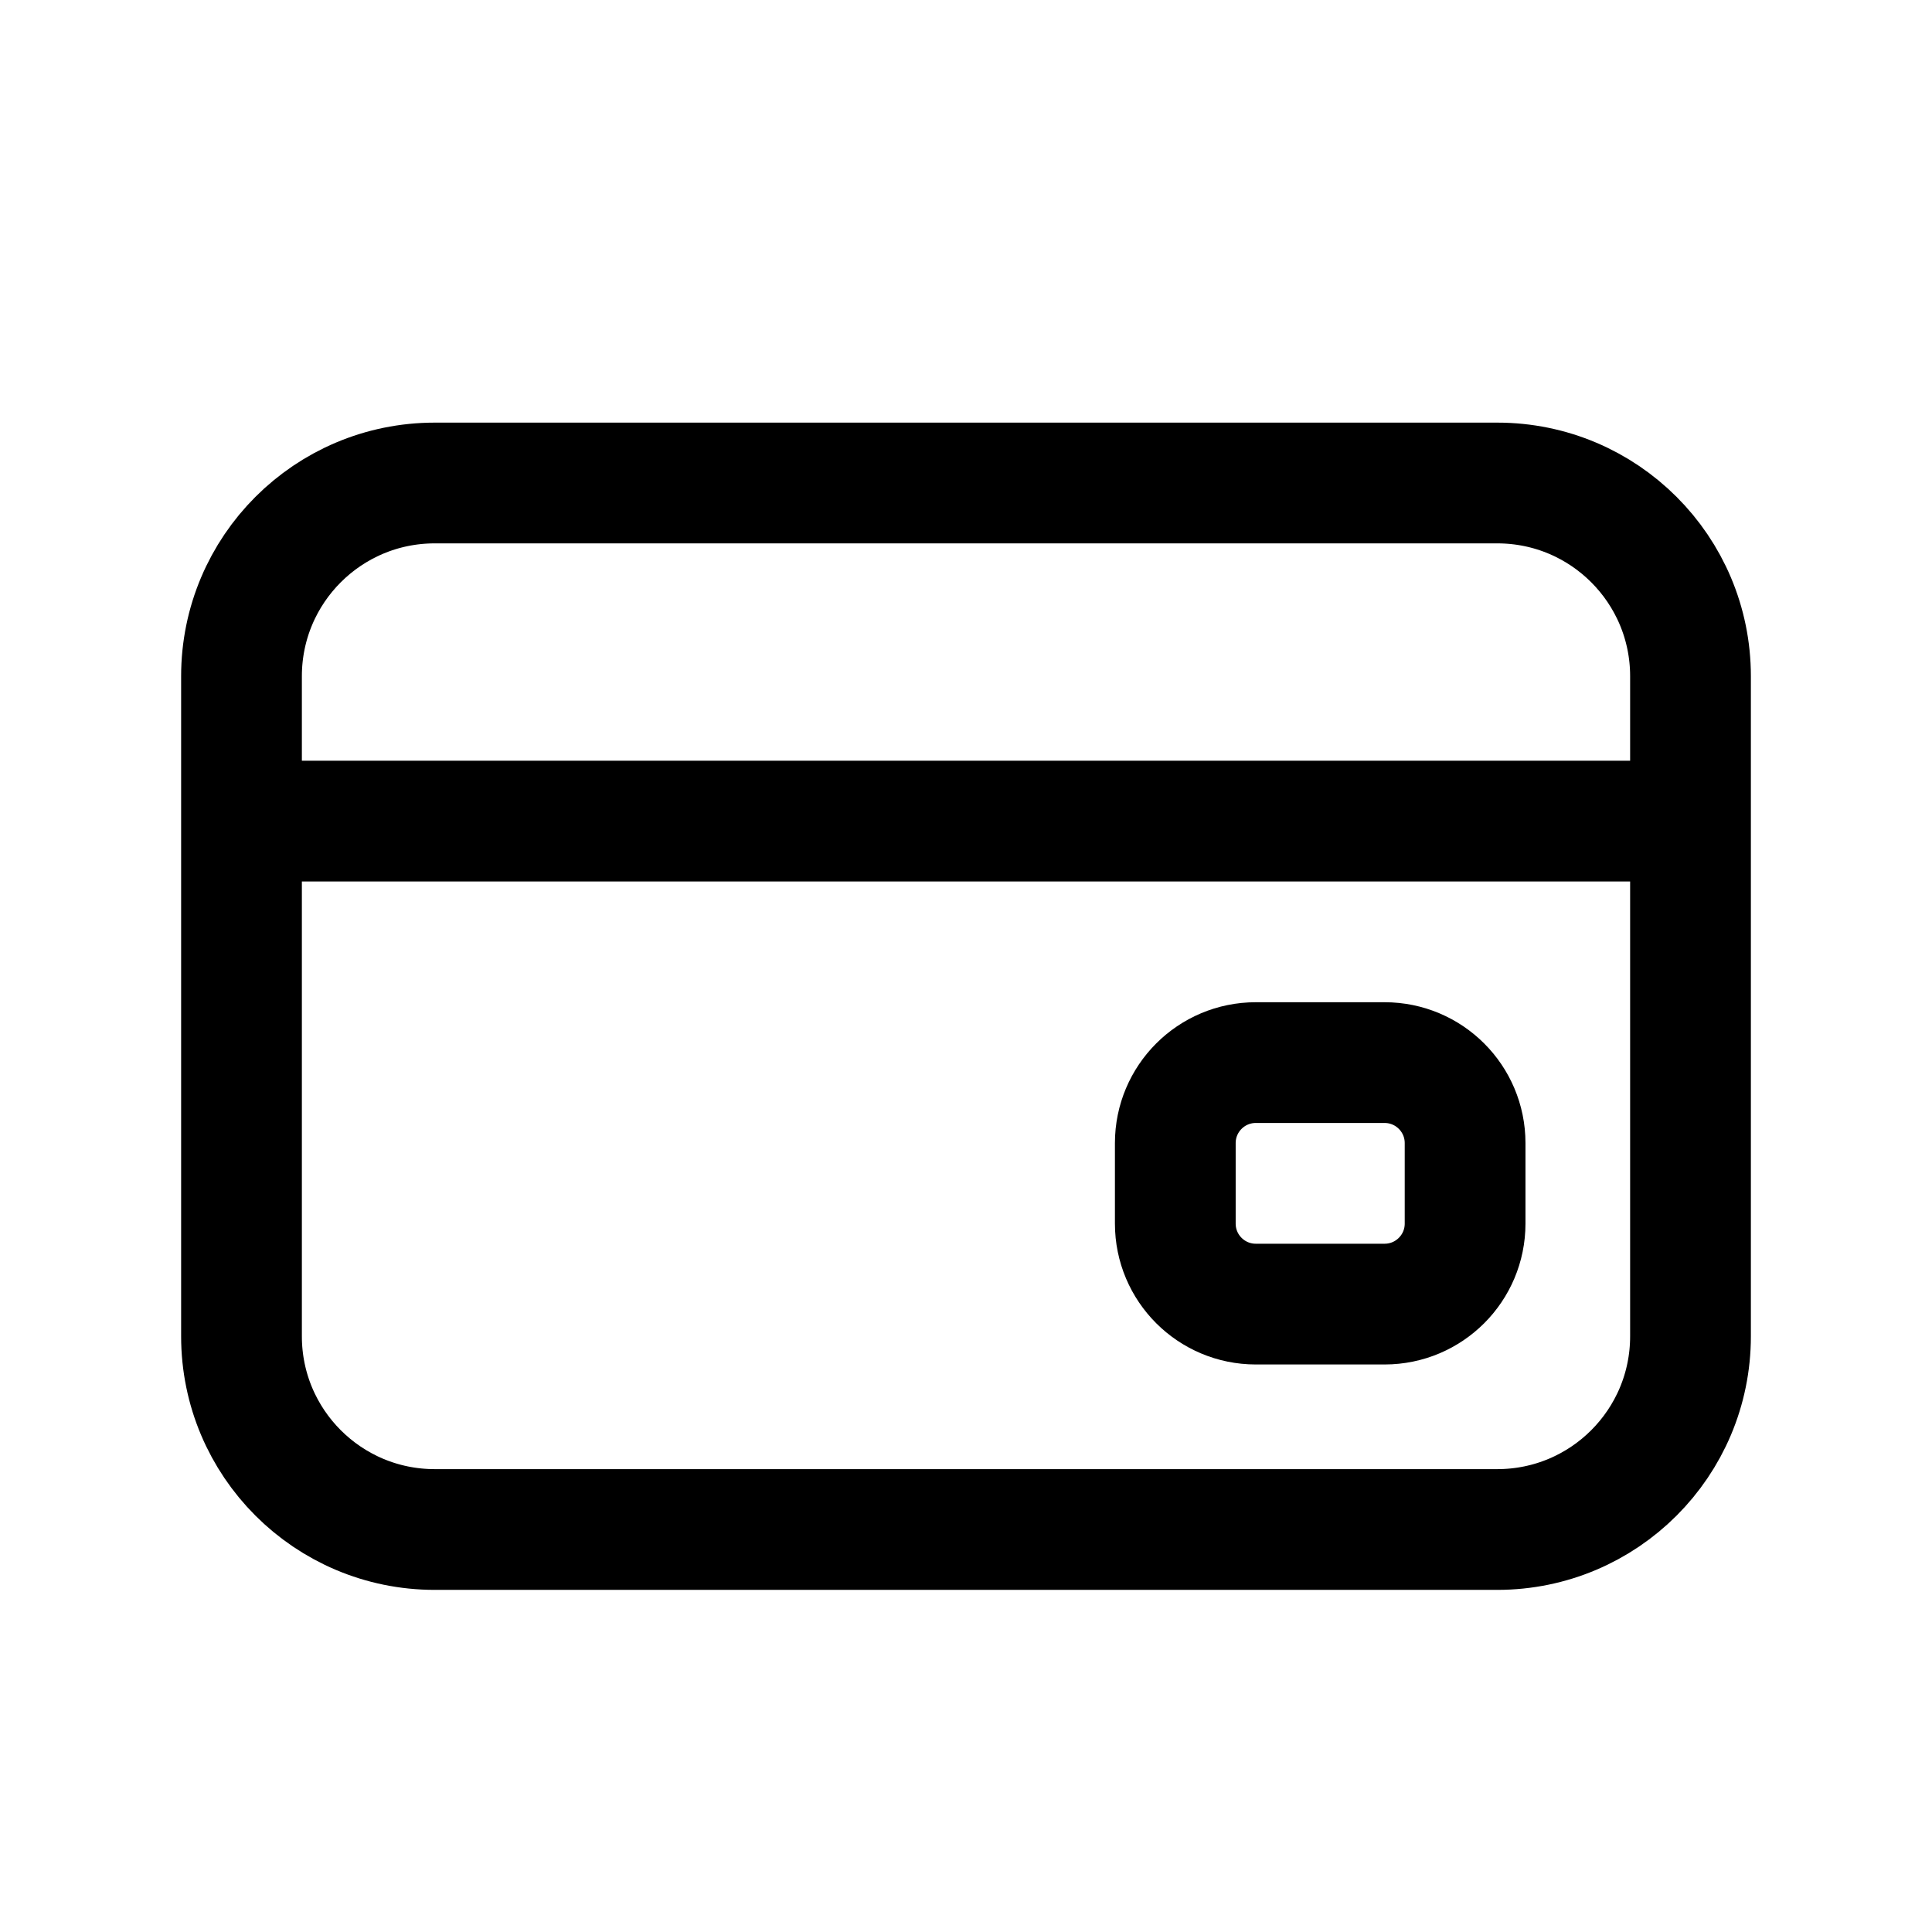
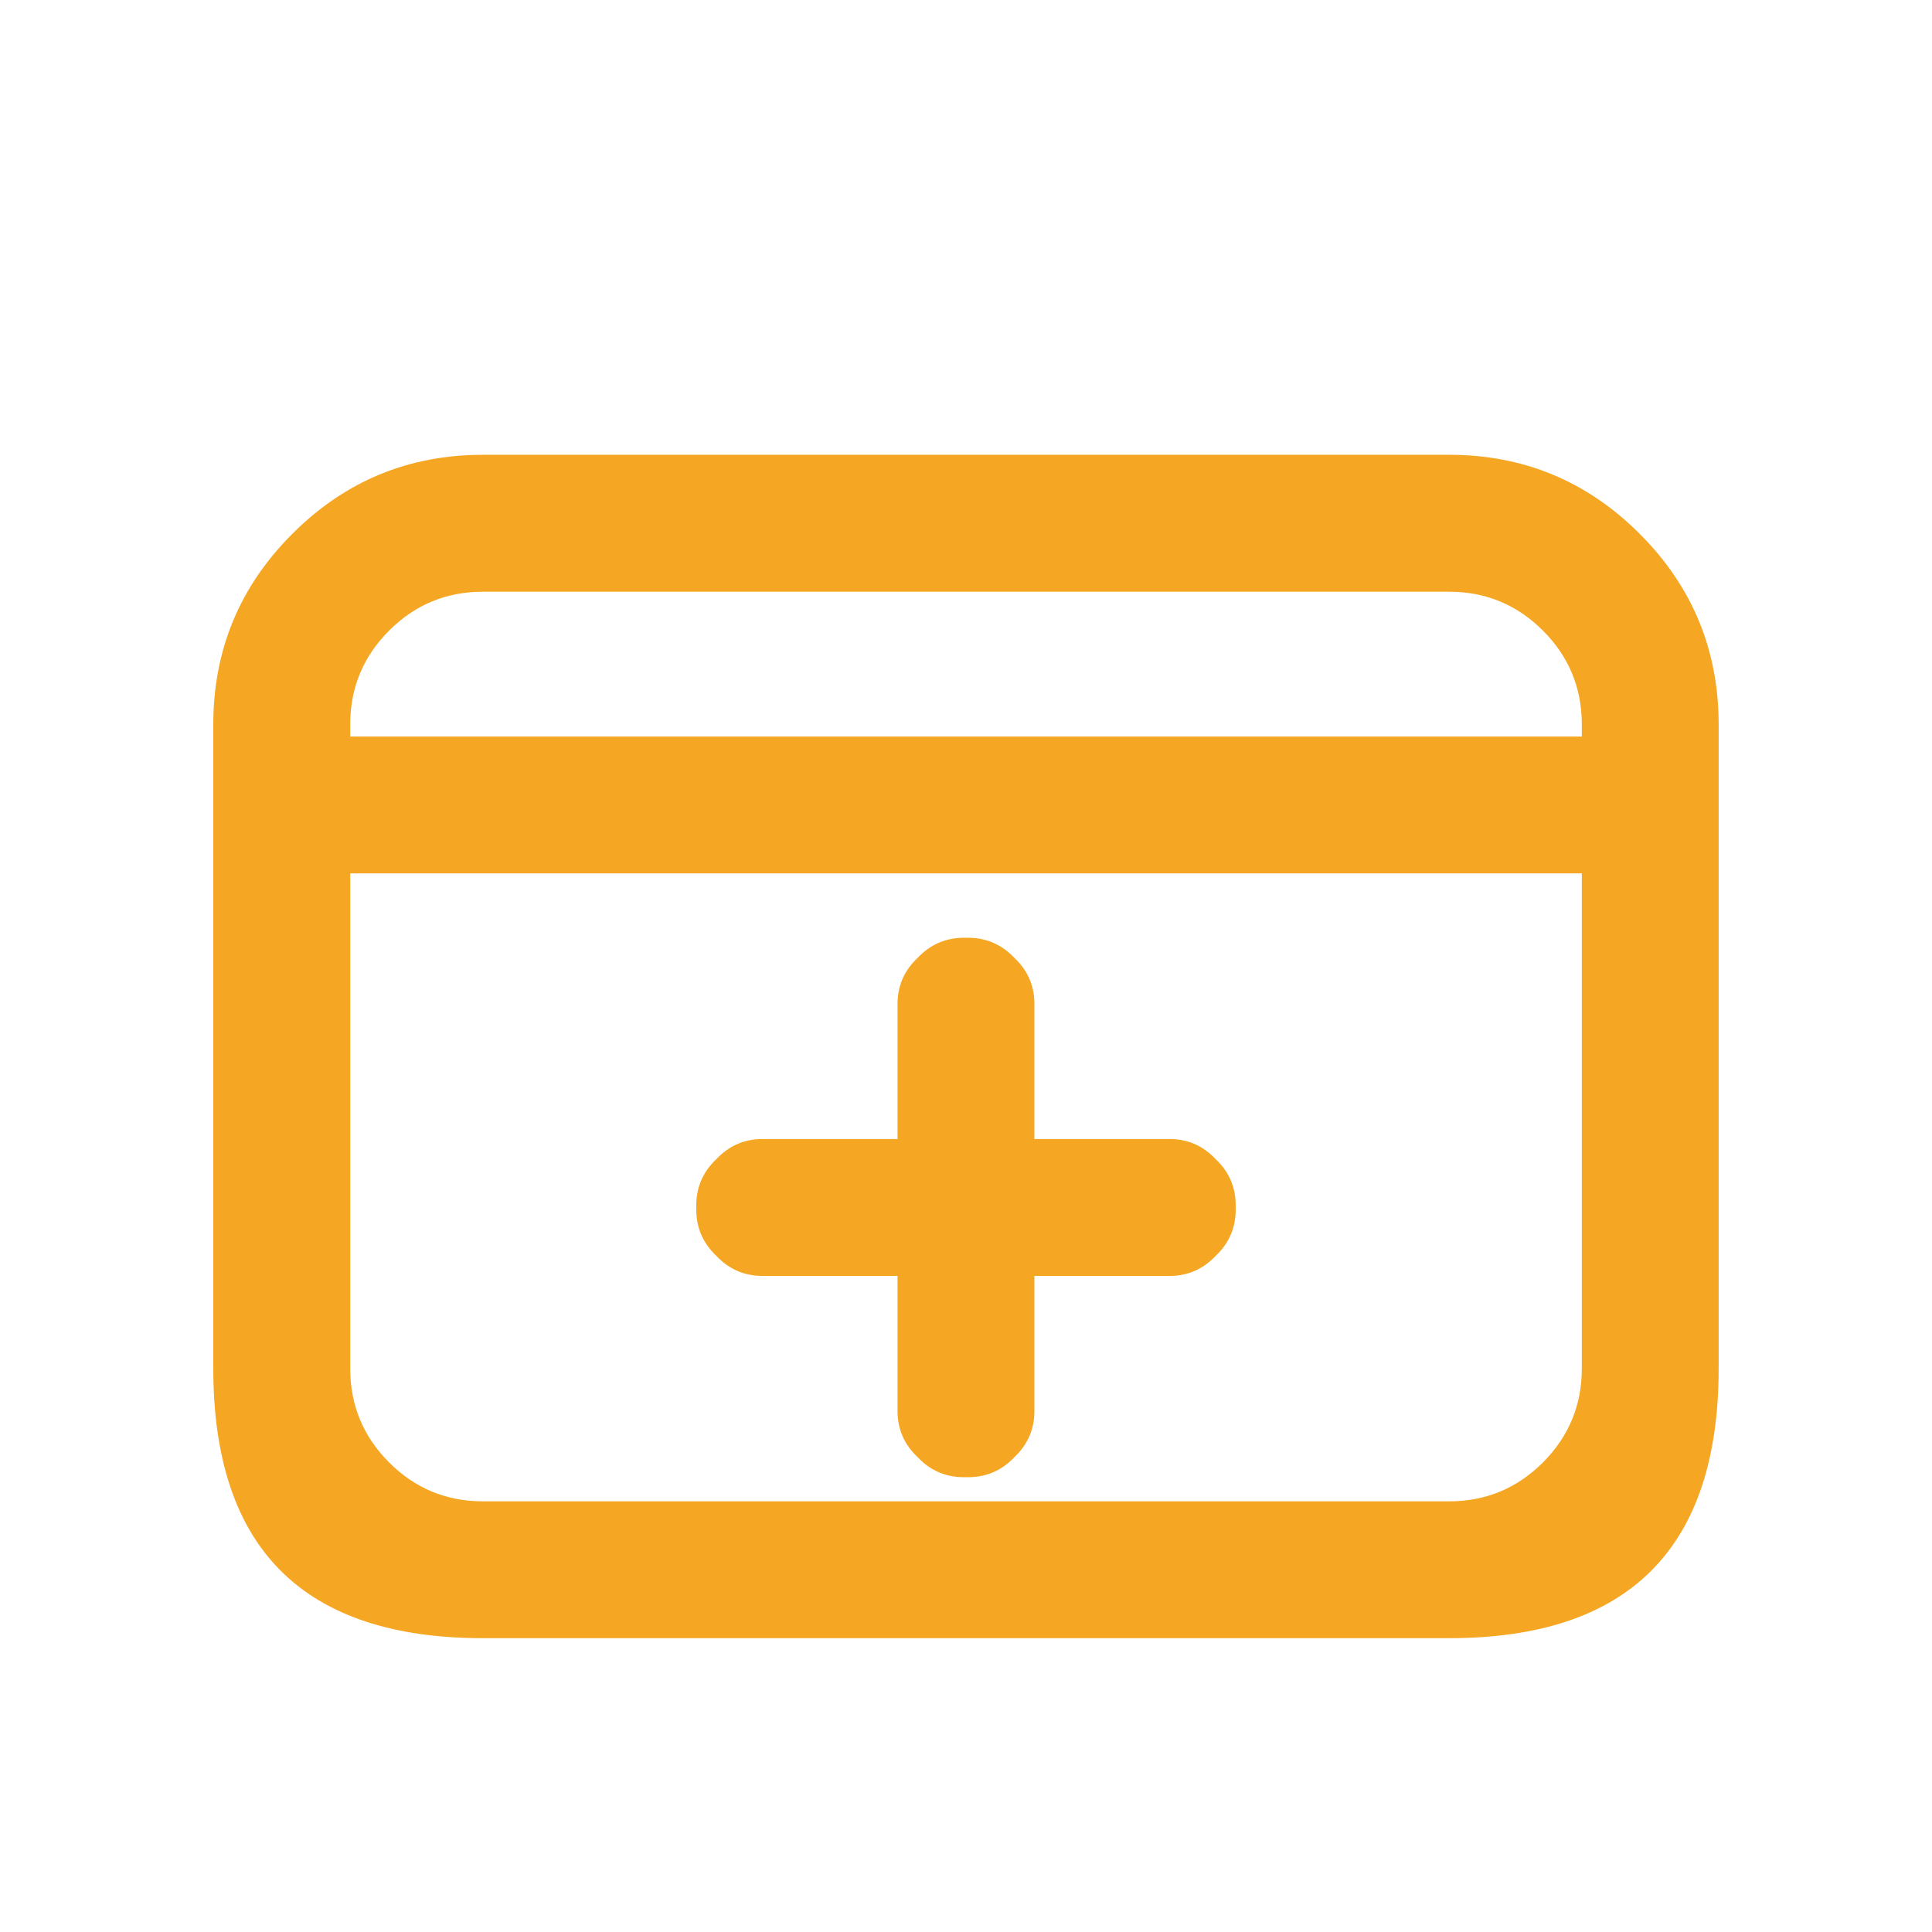
- <svg xmlns="http://www.w3.org/2000/svg" width="24" height="24" viewBox="0 0 24 24" fill="none">
-   <rect x="3" y="6" width="18" height="13" rx="2.4" stroke="currentColor" stroke-width="1.5" />
-   <path d="M3 10.2h18" stroke="currentColor" stroke-width="1.5" />
-   <rect x="14.6" y="13.2" width="3.6" height="3" rx="1" stroke="currentColor" stroke-width="1.5" />
+ <svg xmlns="http://www.w3.org/2000/svg" viewBox="0 0 23 23" width="23" height="23">
+   <path fill="#F5A623" transform="matrix(1 0 0 1 3.35417 6.22917)" d="M2.396 -0.815L13.896 -0.815Q15.226 -0.815 16.166 0.126Q17.106 1.066 17.106 2.396L17.106 10.062Q17.106 13.273 13.896 13.273L2.396 13.273Q-0.815 13.273 -0.815 10.062L-0.815 2.396Q-0.815 1.066 0.126 0.126Q1.066 -0.815 2.396 -0.815ZM2.396 0.815Q1.741 0.815 1.278 1.278Q0.815 1.741 0.815 2.396L0.815 10.062Q0.815 10.717 1.278 11.181Q1.741 11.644 2.396 11.644L13.896 11.644Q14.551 11.644 15.014 11.181Q15.477 10.717 15.477 10.062L15.477 2.396Q15.477 1.741 15.014 1.278Q14.551 0.815 13.896 0.815L2.396 0.815Z" />
+   <rect fill="#F5A623" transform="matrix(1 0 0 1 3.35417 9.58333)" y="-0.815" width="16.292" height="1.629" />
+   <path fill="#F5A623" transform="matrix(1 0 0 1 9.10417 11.9792)" d="M3.21 0L3.21 1.581L4.792 1.581Q5.133 1.571 5.368 1.82Q5.616 2.054 5.606 2.396Q5.616 2.737 5.368 2.972Q5.133 3.22 4.792 3.21L3.21 3.21L3.21 4.792Q3.22 5.133 2.972 5.368Q2.737 5.616 2.396 5.606Q2.054 5.616 1.82 5.368Q1.571 5.133 1.581 4.792L1.581 3.21L0 3.21Q-0.342 3.22 -0.576 2.972Q-0.824 2.737 -0.815 2.396Q-0.824 2.054 -0.576 1.82Q-0.342 1.571 0 1.581L1.581 1.581L1.581 0Q1.571 -0.342 1.82 -0.576Q2.054 -0.824 2.396 -0.815Q2.737 -0.824 2.972 -0.576Q3.22 -0.342 3.21 0Z" />
</svg>
